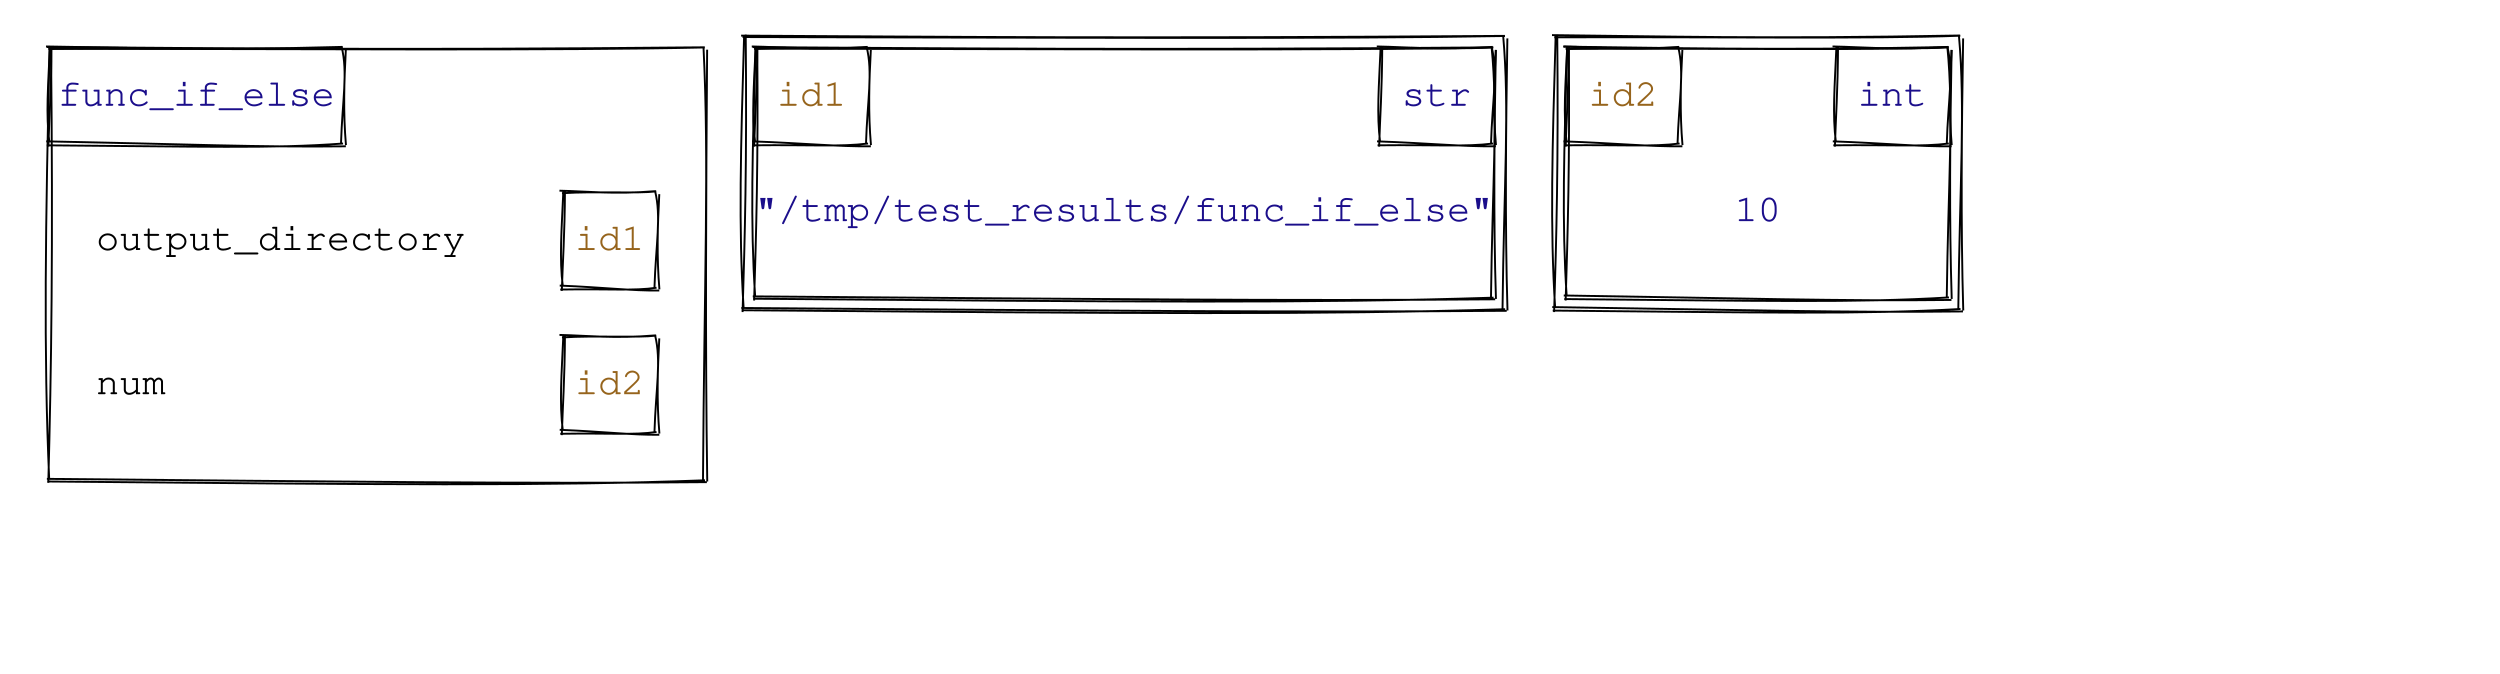
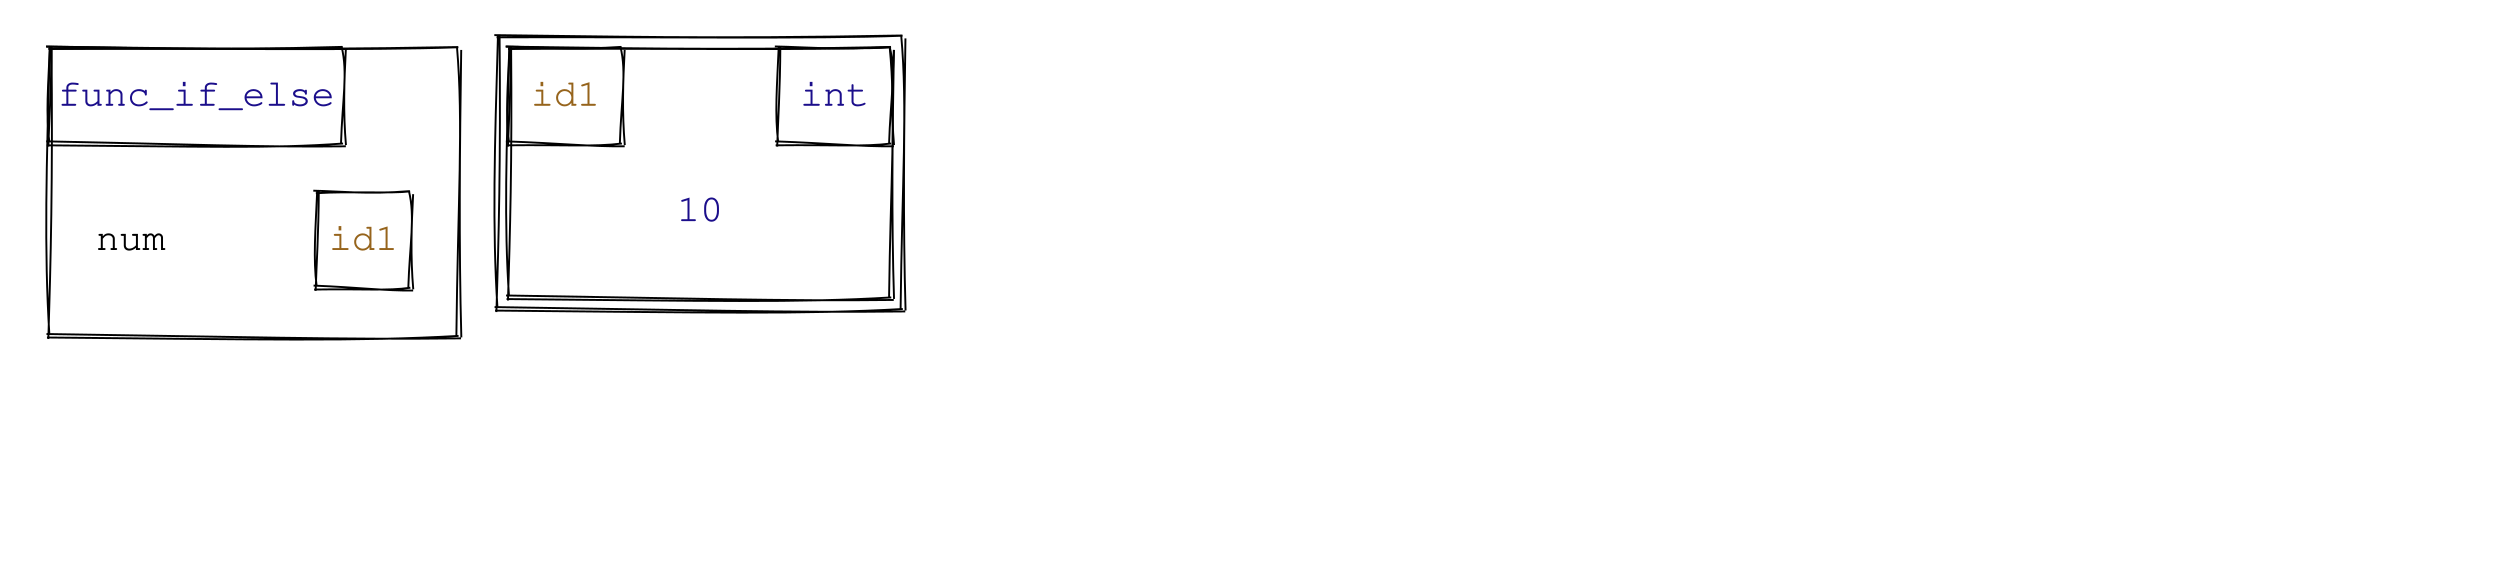
- <svg xmlns="http://www.w3.org/2000/svg" width="1300" height="350">
+ <svg xmlns="http://www.w3.org/2000/svg" width="1300" height="292">
  <style>
        text {
            font-family: Consolas, Courier;
            font-size: 20px;
        }
        text.default {
            fill: rgb(0, 0, 0);
            text-anchor: middle;
        }
        text.attribute {
            fill: rgb(27, 14, 139);
            text-anchor: start;
        }
        text.variable {
            fill: rgb(0, 0, 0);
            text-anchor: start;
        }
        text.id { 
            fill: rgb(150, 100, 28);
            text-anchor: middle;
        }
        text.type {
            fill: rgb(27, 14, 139);
            text-anchor: middle;
        }
        text.value {
            fill: rgb(27, 14, 139);
            text-anchor: middle;
        }
        path {
            stroke: rgb(0, 0, 0);
        }
    </style>
  <g>
-     <path d="M24.282 24.441 C112.804 25.036, 200.605 26.207, 366.386 24.59 M25.148 25.312 C157.438 25.48, 291.488 26.403, 366.522 24.676 M365.81 24.351 C368.785 84.446, 366.219 145.063, 365.551 249.84 M367.714 25.825 C367.153 102.629, 366.72 179.808, 367.768 250.385 M367.554 250.717 C272.784 251.62, 177.748 250.418, 24.374 249.007 M366.601 249.753 C284.105 252.823, 202.047 252.008, 24.558 250.377 M25.122 251.097 C26.698 191.388, 27.651 130.866, 26.524 24.084 M25.582 249.196 C22.621 182.972, 23.687 116.967, 25.809 24.34" stroke="rgb(0, 0, 0)" stroke-width="1" fill="none" />
+     <path d="M24.051 24.261 C80.237 24.817, 135.469 26.363, 238.188 24.458 M25.196 25.412 C107.428 25.108, 191.987 26.328, 238.368 24.572 M237.614 24.244 C241.046 64.432, 238.056 105.23, 237.312 174.813 M239.831 25.962 C239.082 76.688, 238.578 127.852, 239.895 175.449 M239.733 175.948 C180.341 176.688, 120.598 175.1, 24.173 173.687 M238.473 174.674 C186.762 177.611, 135.631 176.535, 24.416 175.498 M25.142 176.278 C26.374 135.984, 27.484 94.744, 26.775 23.933 M25.678 174.063 C22.905 129.941, 24.147 86.076, 25.942 24.231" stroke="rgb(0, 0, 0)" stroke-width="1" fill="none" />
  </g>
  <g>
-     <path d="M290.917 99.157 C305.414 99.452, 318.823 101.217, 341.074 99.382 M292.224 100.47 C310.497 99.354, 331.424 100.746, 341.279 99.512 M340.614 99.244 C344.001 112.835, 341.012 127.036, 340.312 149.813 M342.831 100.962 C341.953 117.128, 341.449 133.733, 342.895 150.449 M342.836 151.081 C328.802 151.264, 314.367 149.452, 291.057 148.503 M341.399 149.628 C329.161 151.342, 317.584 150.114, 291.334 150.568 M292.142 151.278 C292.568 137.087, 293.678 121.949, 293.775 98.933 M292.678 149.063 C290.806 134.399, 292.048 119.991, 292.942 99.231" stroke="rgb(0, 0, 0)" stroke-width="1" fill="none" />
+     <path d="M162.917 99.157 C177.414 99.452, 190.823 101.217, 213.074 99.382 M164.224 100.47 C182.497 99.354, 203.424 100.746, 213.279 99.512 M212.614 99.244 C216.001 112.835, 213.012 127.036, 212.312 149.813 M214.831 100.962 C213.953 117.128, 213.449 133.733, 214.895 150.449 M214.836 151.081 C200.802 151.264, 186.367 149.452, 163.057 148.503 M213.399 149.628 C201.161 151.342, 189.584 150.114, 163.334 150.568 M164.142 151.278 C164.568 137.087, 165.678 121.949, 165.775 98.933 M164.678 149.063 C162.806 134.399, 164.048 119.991, 164.942 99.231" stroke="rgb(0, 0, 0)" stroke-width="1" fill="none" />
  </g>
-   <text x="50" y="130" class="variable">output_directory</text>
-   <text x="317" y="130" class="id">id1</text>
-   <g>
-     <path d="M290.917 174.157 C305.414 174.452, 318.823 176.217, 341.074 174.382 M292.224 175.47 C310.497 174.354, 331.424 175.746, 341.279 174.512 M340.614 174.244 C344.001 187.835, 341.012 202.036, 340.312 224.813 M342.831 175.962 C341.953 192.128, 341.449 208.733, 342.895 225.449 M342.836 226.081 C328.802 226.264, 314.367 224.452, 291.057 223.503 M341.399 224.628 C329.161 226.342, 317.584 225.114, 291.334 225.568 M292.142 226.278 C292.568 212.087, 293.678 196.949, 293.775 173.933 M292.678 224.063 C290.806 209.399, 292.048 194.991, 292.942 174.231" stroke="rgb(0, 0, 0)" stroke-width="1" fill="none" />
-   </g>
-   <text x="50" y="205" class="variable">num</text>
-   <text x="317" y="205" class="id">id2</text>
+   <text x="50" y="130" class="variable">num</text>
+   <text x="189" y="130" class="id">id1</text>
  <g>
    <path d="M23.917 24.157 C64.986 24.667, 104.967 26.431, 178.074 24.382 M25.224 25.47 C83.964 24.842, 145.358 26.234, 178.279 24.512 M177.614 24.244 C181.001 37.835, 178.012 52.036, 177.312 74.813 M179.831 25.962 C178.953 42.128, 178.449 58.733, 179.895 75.449 M179.836 76.081 C137.023 76.684, 93.809 74.871, 24.057 73.503 M178.399 74.628 C141.114 77.38, 104.49 76.152, 24.334 75.568 M25.142 76.278 C25.568 62.087, 26.678 46.949, 26.775 23.933 M25.678 74.063 C23.806 59.399, 25.048 44.991, 25.942 24.231" stroke="rgb(0, 0, 0)" stroke-width="1" fill="none" />
  </g>
  <text x="102" y="55" class="type">func_if_else</text>
  <g>
-     <path d="M391.359 24.501 C490.745 25.085, 589.487 26.129, 776.452 24.634 M392.132 25.278 C541.238 25.547, 691.914 26.371, 776.574 24.711 M775.614 24.244 C779.037 59.113, 776.048 94.591, 775.312 154.813 M777.831 25.962 C777.056 69.776, 776.552 114.028, 777.895 155.449 M777.495 155.64 C670.839 156.548, 563.947 155.476, 391.442 154.114 M776.644 154.78 C683.806 157.772, 591.359 157.045, 391.606 155.336 M392.142 156.278 C393.213 121.205, 394.323 85.185, 393.775 23.933 M392.678 154.063 C390.085 115.833, 391.327 77.859, 392.942 24.231" stroke="rgb(0, 0, 0)" stroke-width="1" fill="none" />
+     <path d="M263.026 24.241 C315.675 24.786, 367.345 26.373, 463.167 24.444 M264.201 25.423 C340.958 25.052, 420.104 26.304, 463.352 24.561 M462.614 24.244 C466.037 59.113, 463.048 94.591, 462.312 154.813 M464.831 25.962 C464.056 69.776, 463.552 114.028, 464.895 155.449 M464.752 155.973 C409.23 156.682, 353.347 155.051, 263.151 153.652 M463.459 154.666 C415.115 157.555, 367.366 156.45, 263.401 155.512 M264.142 156.278 C265.213 121.205, 266.323 85.185, 265.775 23.933 M264.678 154.063 C262.085 115.833, 263.327 77.859, 264.942 24.231" stroke="rgb(0, 0, 0)" stroke-width="1" fill="none" />
  </g>
  <g>
-     <path d="M385.381 18.518 C487.798 19.096, 589.593 20.105, 782.471 18.647 M386.128 19.269 C539.927 19.561, 695.243 20.357, 782.588 18.721 M781.614 18.244 C785.042 56.305, 782.053 94.974, 781.312 160.813 M783.831 19.962 C783.071 67.923, 782.567 116.323, 783.895 161.449 M783.478 161.618 C673.506 162.523, 563.305 161.487, 385.461 160.144 M782.656 160.788 C686.932 163.746, 591.586 163.045, 385.619 161.325 M386.142 162.278 C387.31 124.073, 388.42 84.92, 387.775 17.933 M386.678 160.063 C383.977 118.298, 385.219 76.789, 386.942 18.231" stroke="rgb(0, 0, 0)" stroke-width="1" fill="none" />
+     <path d="M257.047 18.258 C312.728 18.812, 367.452 20.365, 469.185 18.456 M258.197 19.413 C339.647 19.1, 423.432 20.325, 469.366 18.571 M468.614 18.244 C472.042 56.305, 469.053 94.974, 468.312 160.813 M470.831 19.962 C470.071 67.923, 469.567 116.323, 470.895 161.449 M470.736 161.952 C411.896 162.688, 352.705 161.093, 257.17 159.682 M469.471 160.673 C418.241 163.603, 367.593 162.523, 257.414 161.5 M258.142 162.278 C259.31 124.073, 260.42 84.92, 259.775 17.933 M258.678 160.063 C255.977 118.298, 257.219 76.789, 258.942 18.231" stroke="rgb(0, 0, 0)" stroke-width="1" fill="none" />
  </g>
-   <text x="584.5" y="115" class="value">"/tmp/test_results/func_if_else"</text>
+   <text x="364" y="115" class="value">10</text>
  <g>
-     <path d="M390.917 24.157 C407.969 24.473, 423.933 26.237, 451.074 24.382 M392.224 25.47 C414.388 24.401, 439.206 25.793, 451.279 24.512 M450.614 24.244 C454.001 37.835, 451.012 52.036, 450.312 74.813 M452.831 25.962 C451.953 42.128, 451.449 58.733, 452.895 75.449 M452.836 76.081 C436.035 76.304, 418.833 74.492, 391.057 73.503 M451.399 74.628 C436.753 76.441, 422.767 75.214, 391.334 75.568 M392.142 76.278 C392.568 62.087, 393.678 46.949, 393.775 23.933 M392.678 74.063 C390.806 59.399, 392.048 44.991, 392.942 24.231" stroke="rgb(0, 0, 0)" stroke-width="1" fill="none" />
+     <path d="M262.917 24.157 C279.969 24.473, 295.933 26.237, 323.074 24.382 M264.224 25.47 C286.388 24.401, 311.206 25.793, 323.279 24.512 M322.614 24.244 C326.001 37.835, 323.012 52.036, 322.312 74.813 M324.831 25.962 C323.953 42.128, 323.449 58.733, 324.895 75.449 M324.836 76.081 C308.035 76.304, 290.833 74.492, 263.057 73.503 M323.399 74.628 C308.753 76.441, 294.767 75.214, 263.334 75.568 M264.142 76.278 C264.568 62.087, 265.678 46.949, 265.775 23.933 M264.678 74.063 C262.806 59.399, 264.048 44.991, 264.942 24.231" stroke="rgb(0, 0, 0)" stroke-width="1" fill="none" />
  </g>
  <g>
-     <path d="M715.917 24.157 C732.969 24.473, 748.933 26.237, 776.074 24.382 M717.224 25.47 C739.388 24.401, 764.206 25.793, 776.279 24.512 M775.614 24.244 C779.001 37.835, 776.012 52.036, 775.312 74.813 M777.831 25.962 C776.953 42.128, 776.449 58.733, 777.895 75.449 M777.836 76.081 C761.035 76.304, 743.833 74.492, 716.057 73.503 M776.399 74.628 C761.753 76.441, 747.767 75.214, 716.334 75.568 M717.142 76.278 C717.568 62.087, 718.678 46.949, 718.775 23.933 M717.678 74.063 C715.806 59.399, 717.048 44.991, 717.942 24.231" stroke="rgb(0, 0, 0)" stroke-width="1" fill="none" />
+     <path d="M402.917 24.157 C419.969 24.473, 435.933 26.237, 463.074 24.382 M404.224 25.47 C426.388 24.401, 451.206 25.793, 463.279 24.512 M462.614 24.244 C466.001 37.835, 463.012 52.036, 462.312 74.813 M464.831 25.962 C463.953 42.128, 463.449 58.733, 464.895 75.449 M464.836 76.081 C448.035 76.304, 430.833 74.492, 403.057 73.503 M463.399 74.628 C448.753 76.441, 434.767 75.214, 403.334 75.568 M404.142 76.278 C404.568 62.087, 405.678 46.949, 405.775 23.933 M404.678 74.063 C402.806 59.399, 404.048 44.991, 404.942 24.231" stroke="rgb(0, 0, 0)" stroke-width="1" fill="none" />
  </g>
-   <text x="422" y="55" class="id">id1</text>
-   <text x="747" y="55" class="type">str</text>
-   <g>
-     <path d="M813.026 24.241 C865.675 24.786, 917.345 26.373, 1013.167 24.444 M814.201 25.423 C890.958 25.052, 970.104 26.304, 1013.352 24.561 M1012.614 24.244 C1016.037 59.113, 1013.048 94.591, 1012.312 154.813 M1014.831 25.962 C1014.056 69.776, 1013.552 114.028, 1014.895 155.449 M1014.752 155.973 C959.23 156.682, 903.347 155.051, 813.151 153.652 M1013.459 154.666 C965.115 157.555, 917.366 156.45, 813.401 155.512 M814.142 156.278 C815.213 121.205, 816.323 85.185, 815.775 23.933 M814.678 154.063 C812.085 115.833, 813.327 77.859, 814.942 24.231" stroke="rgb(0, 0, 0)" stroke-width="1" fill="none" />
-   </g>
-   <g>
-     <path d="M807.047 18.258 C862.728 18.812, 917.452 20.365, 1019.185 18.456 M808.197 19.413 C889.647 19.1, 973.432 20.325, 1019.366 18.571 M1018.614 18.244 C1022.042 56.305, 1019.053 94.974, 1018.312 160.813 M1020.831 19.962 C1020.071 67.923, 1019.567 116.323, 1020.895 161.449 M1020.736 161.952 C961.896 162.688, 902.705 161.093, 807.17 159.682 M1019.471 160.673 C968.241 163.603, 917.593 162.523, 807.414 161.5 M808.142 162.278 C809.31 124.073, 810.42 84.92, 809.775 17.933 M808.678 160.063 C805.977 118.298, 807.219 76.789, 808.942 18.231" stroke="rgb(0, 0, 0)" stroke-width="1" fill="none" />
-   </g>
-   <text x="914" y="115" class="value">10</text>
-   <g>
-     <path d="M812.917 24.157 C829.969 24.473, 845.933 26.237, 873.074 24.382 M814.224 25.47 C836.388 24.401, 861.206 25.793, 873.279 24.512 M872.614 24.244 C876.001 37.835, 873.012 52.036, 872.312 74.813 M874.831 25.962 C873.953 42.128, 873.449 58.733, 874.895 75.449 M874.836 76.081 C858.035 76.304, 840.833 74.492, 813.057 73.503 M873.399 74.628 C858.753 76.441, 844.767 75.214, 813.334 75.568 M814.142 76.278 C814.568 62.087, 815.678 46.949, 815.775 23.933 M814.678 74.063 C812.806 59.399, 814.048 44.991, 814.942 24.231" stroke="rgb(0, 0, 0)" stroke-width="1" fill="none" />
-   </g>
-   <g>
-     <path d="M952.917 24.157 C969.969 24.473, 985.933 26.237, 1013.074 24.382 M954.224 25.47 C976.388 24.401, 1001.206 25.793, 1013.279 24.512 M1012.614 24.244 C1016.001 37.835, 1013.012 52.036, 1012.312 74.813 M1014.831 25.962 C1013.953 42.128, 1013.449 58.733, 1014.895 75.449 M1014.836 76.081 C998.035 76.304, 980.833 74.492, 953.057 73.503 M1013.399 74.628 C998.753 76.441, 984.767 75.214, 953.334 75.568 M954.142 76.278 C954.568 62.087, 955.678 46.949, 955.775 23.933 M954.678 74.063 C952.806 59.399, 954.048 44.991, 954.942 24.231" stroke="rgb(0, 0, 0)" stroke-width="1" fill="none" />
-   </g>
-   <text x="844" y="55" class="id">id2</text>
-   <text x="984" y="55" class="type">int</text>
+   <text x="294" y="55" class="id">id1</text>
+   <text x="434" y="55" class="type">int</text>
</svg>
